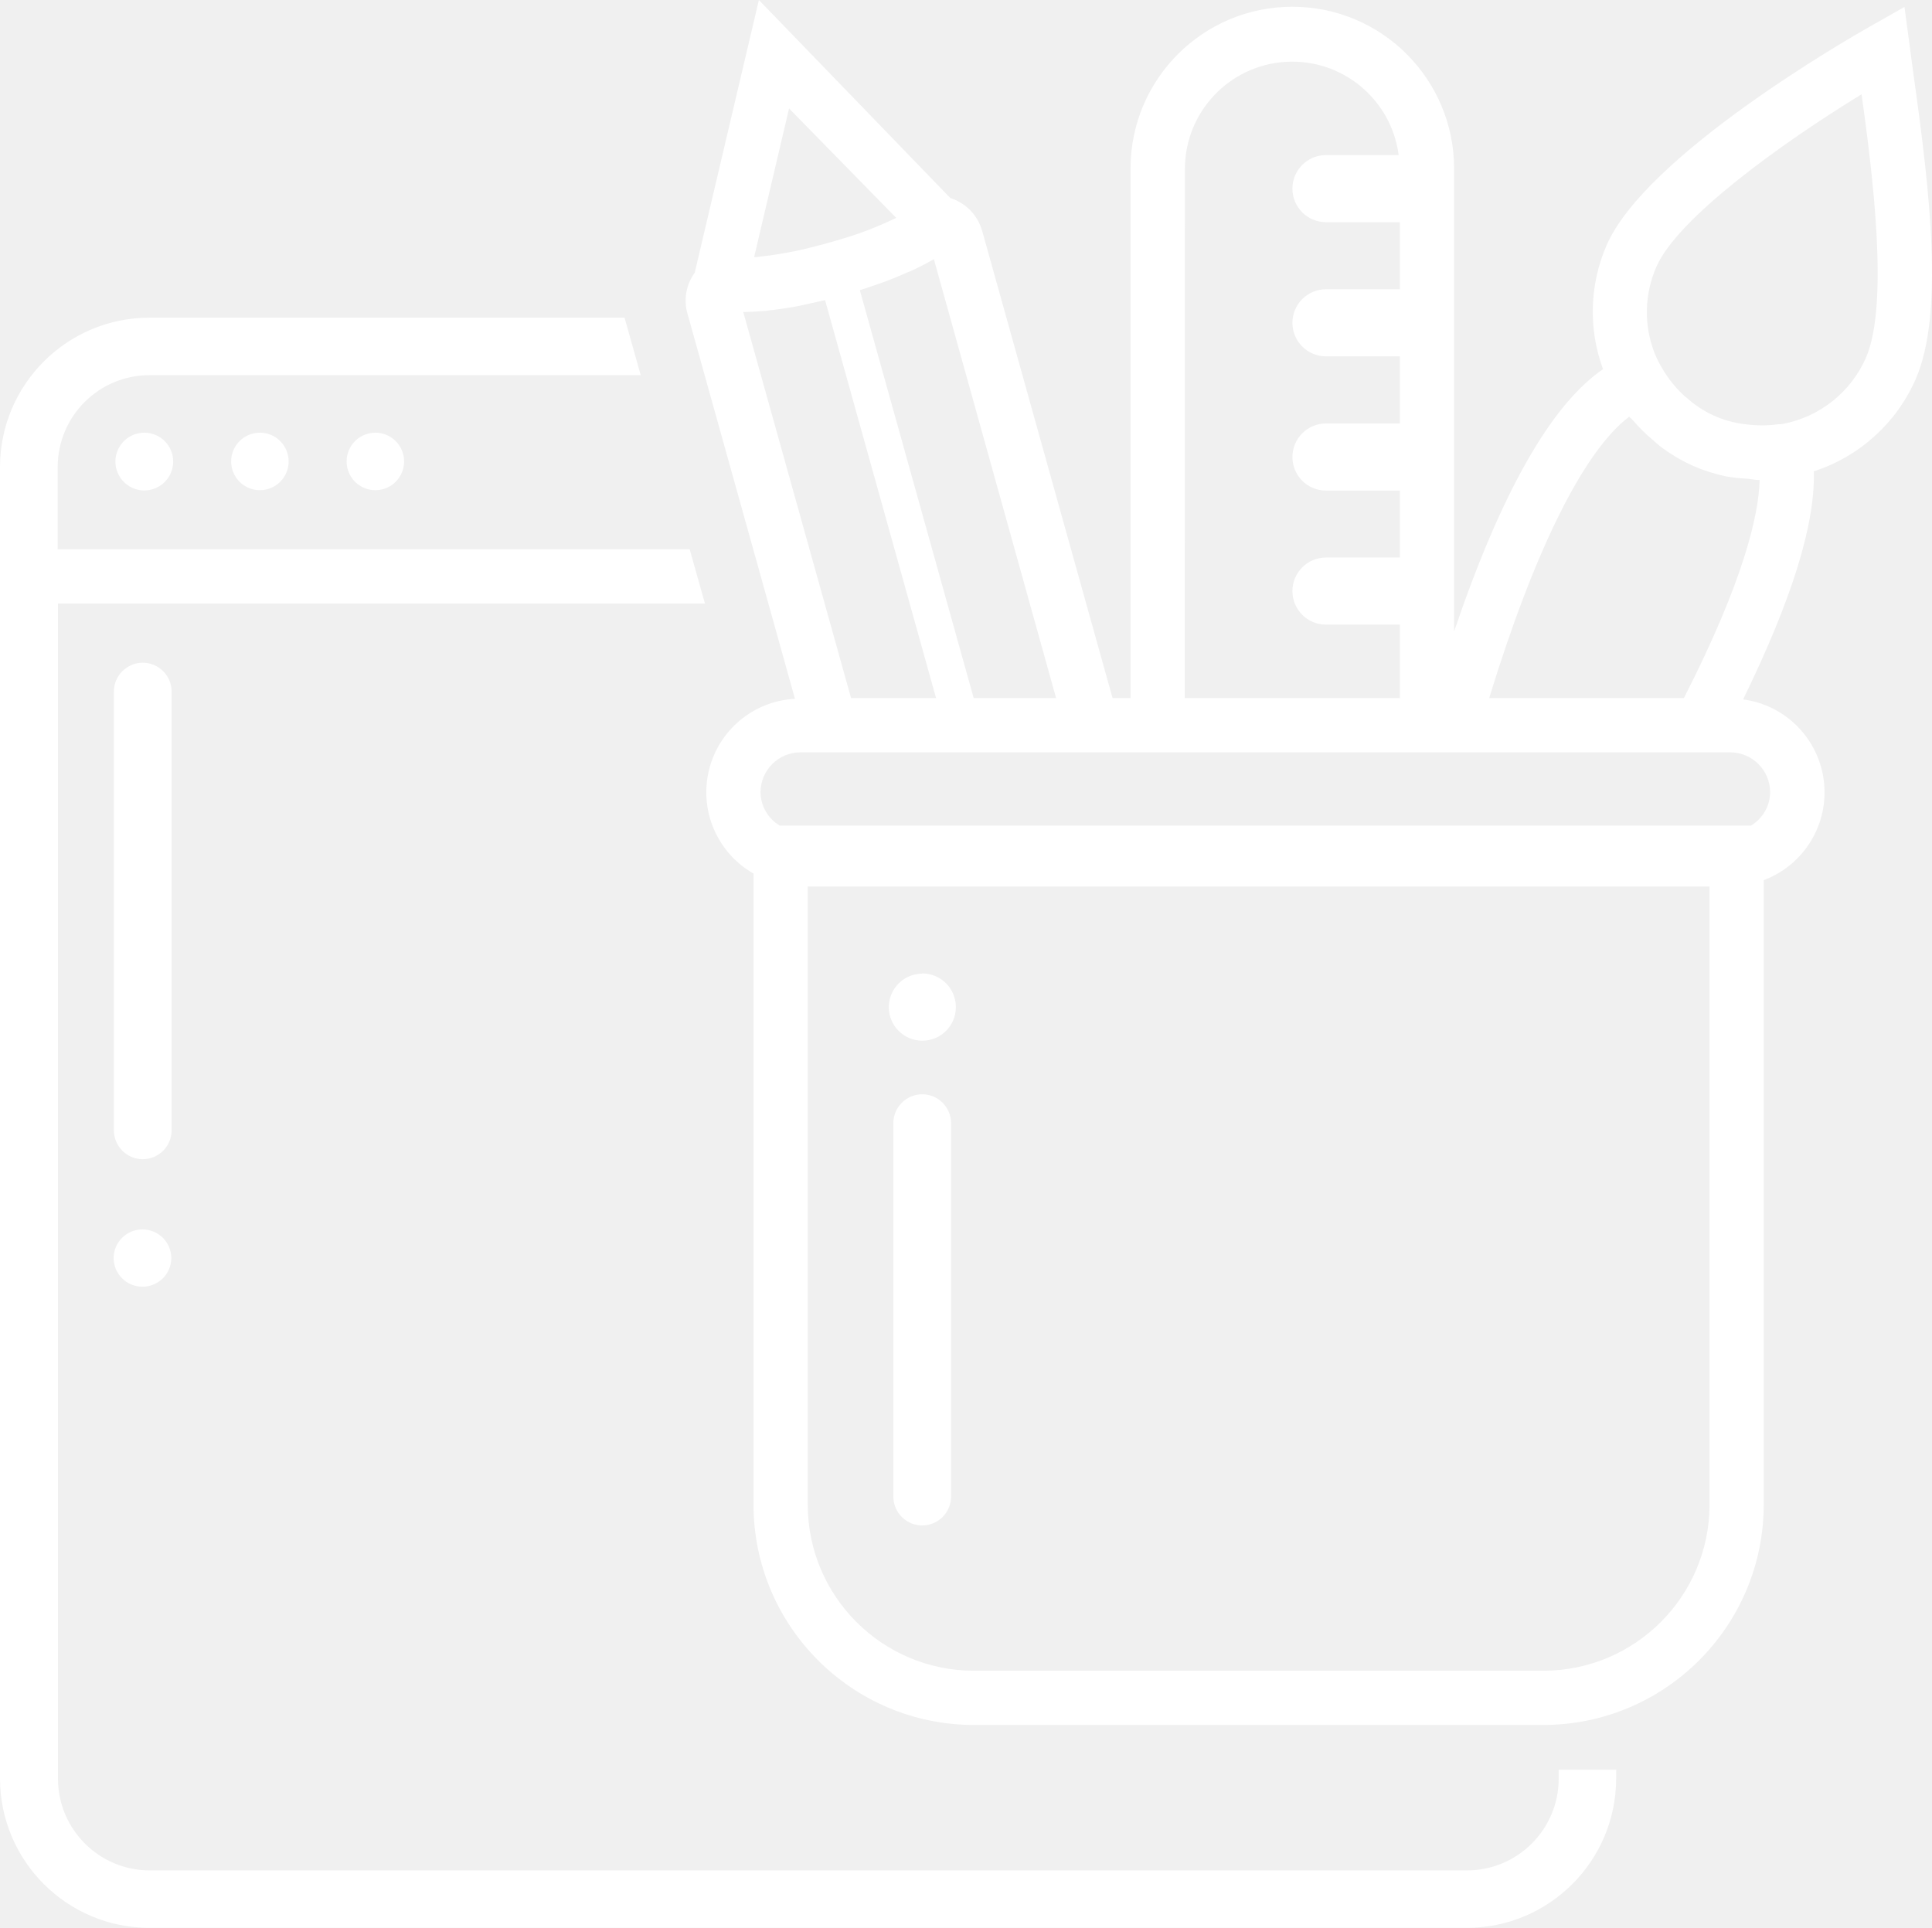
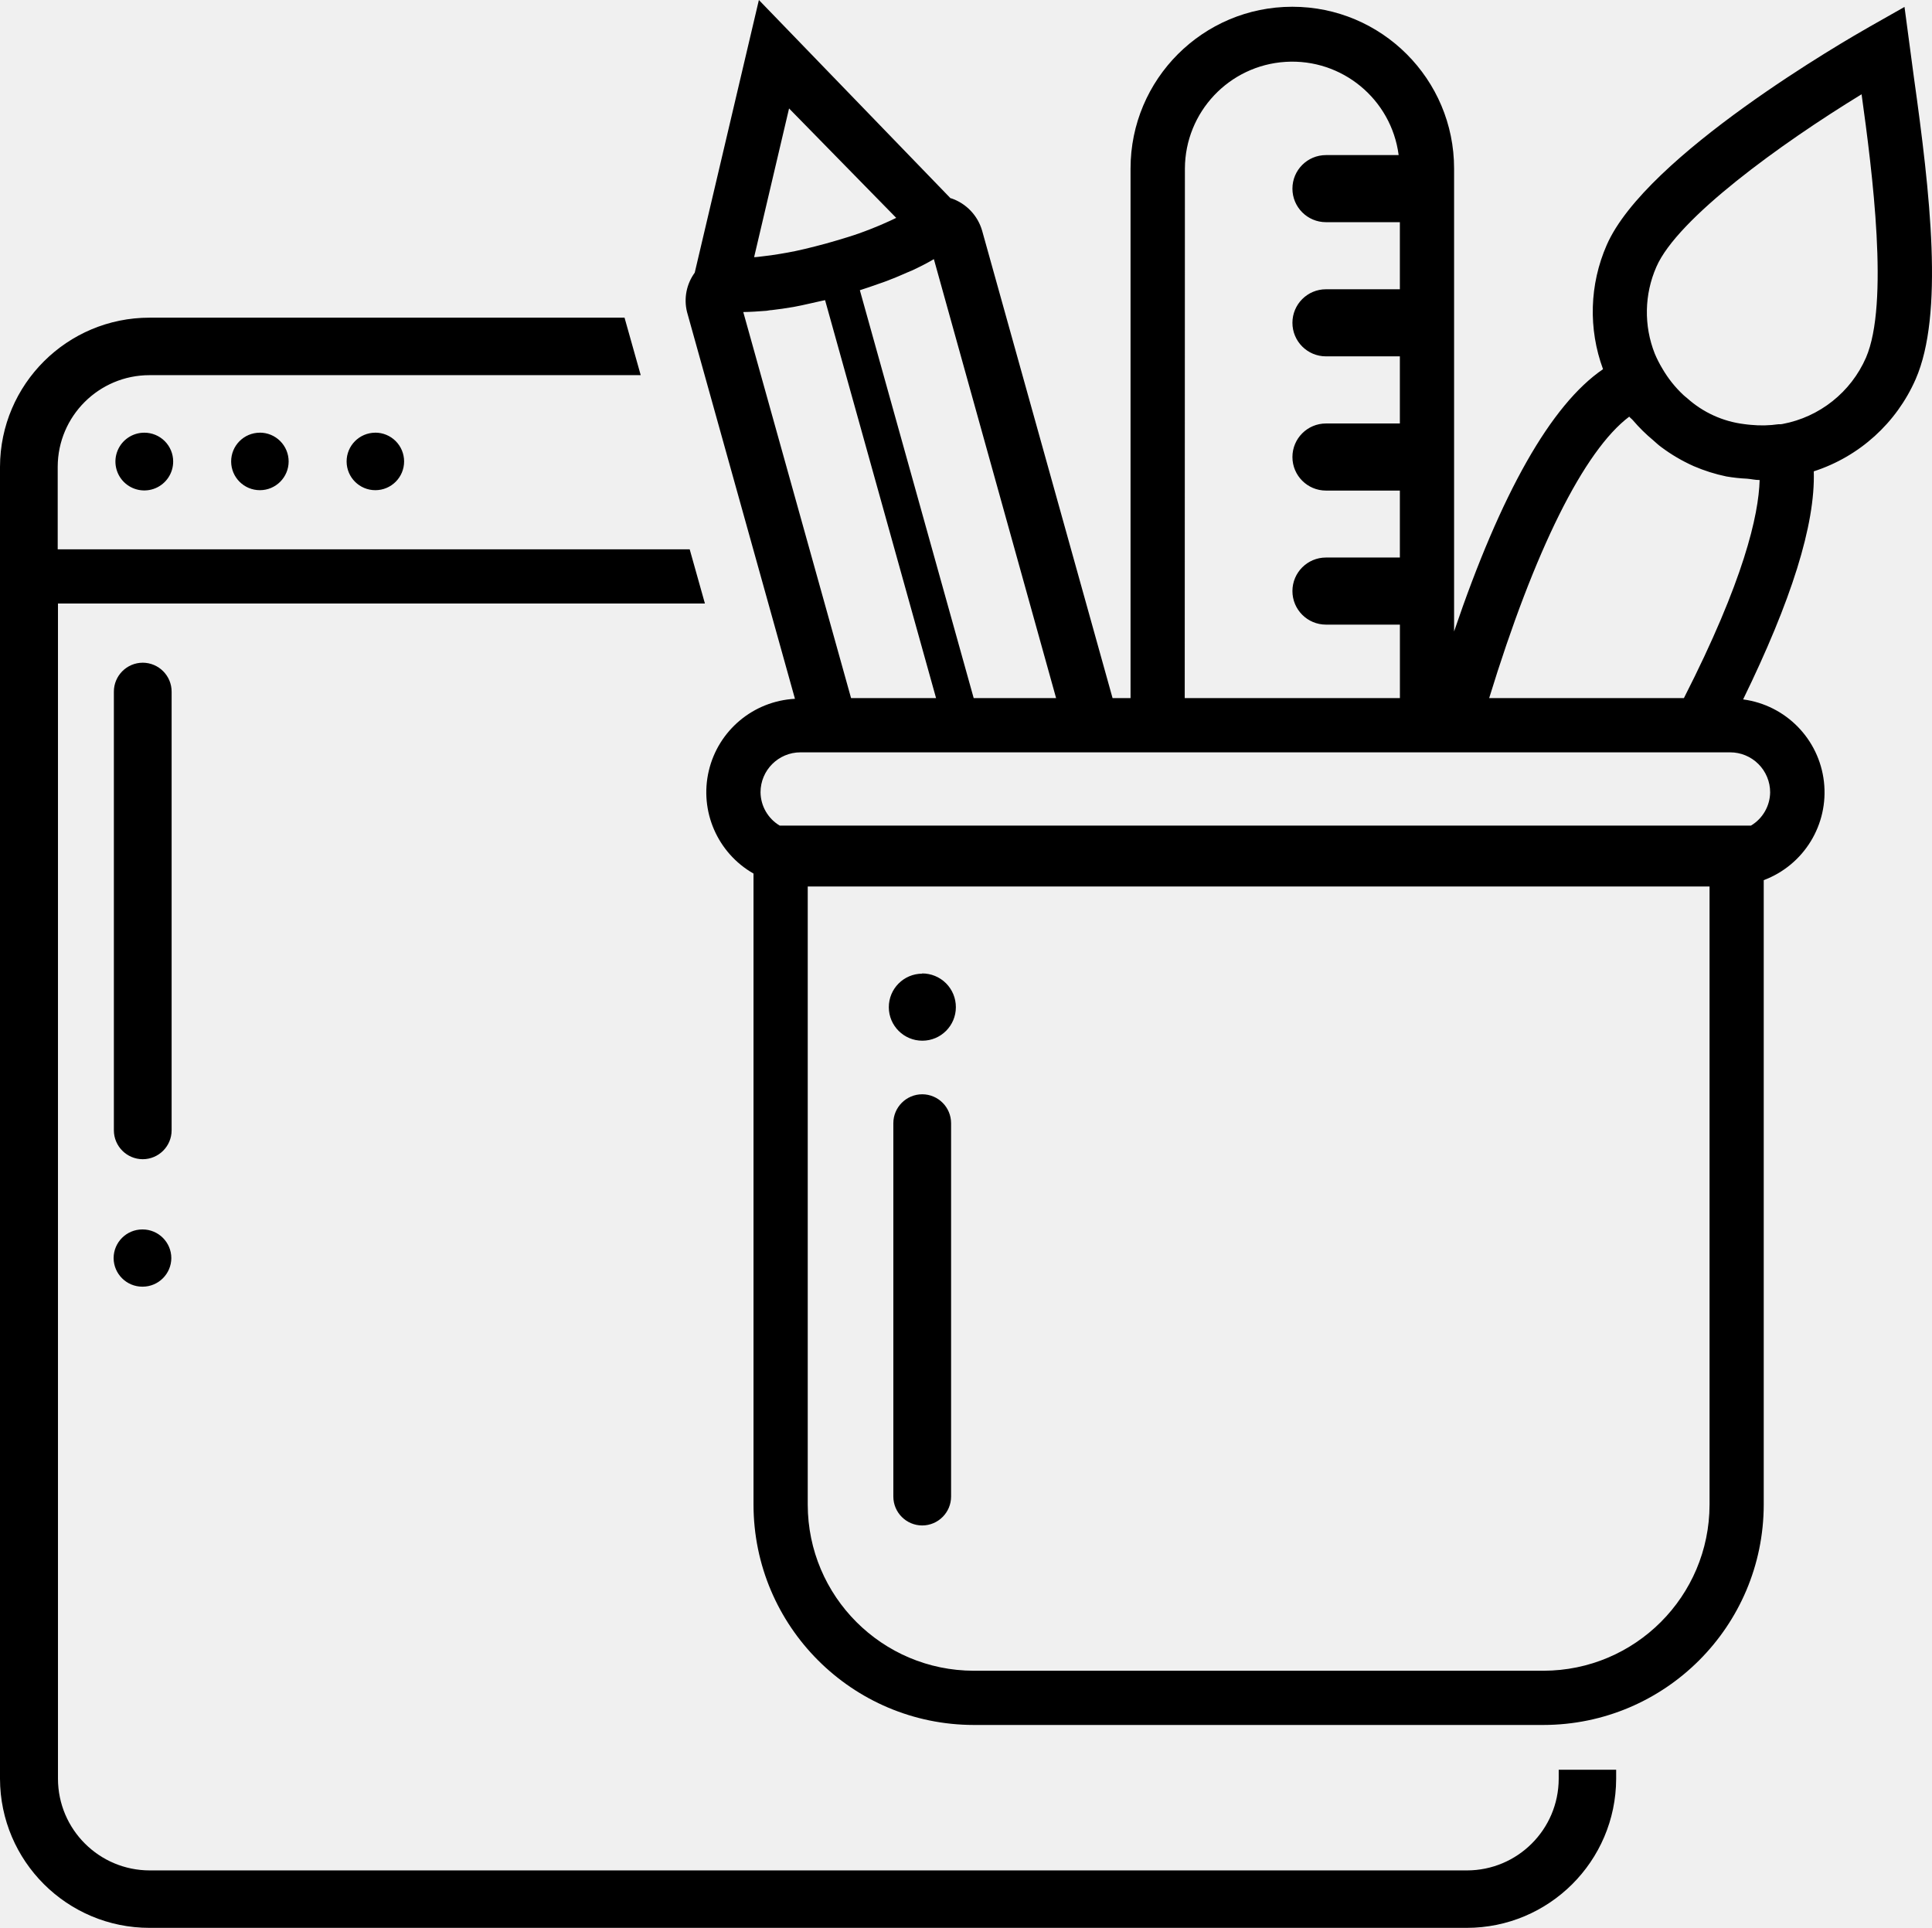
<svg xmlns="http://www.w3.org/2000/svg" viewBox="0 0 448.93 448">
-   <defs>
-     <style>.cls-1{fill:#fff;}</style>
-   </defs>
  <g id="Capa_2" data-name="Capa 2">
    <g id="Capa_1-2" data-name="Capa 1">
      <path class="cls-1" d="M40.24,107.23a6.71,6.71,0,1,1-6.71-6.68A6.69,6.69,0,0,1,40.24,107.23Zm20.12-6.68a6.68,6.68,0,1,0,6.71,6.68A6.69,6.69,0,0,0,60.36,100.54Zm26.83,0a6.68,6.68,0,1,0,6.71,6.68A6.69,6.69,0,0,0,87.18,100.54Zm275,310.71v2.11a21.34,21.34,0,0,1-21.36,21.28h-306a21.34,21.34,0,0,1-21.36-21.28V140.25H163.8l-3.54-12.6H13.41v-19.2A21.34,21.34,0,0,1,34.77,87.18H148.88l-3.76-13.36H34.77A34.75,34.75,0,0,0,0,108.46V413.36A34.75,34.75,0,0,0,34.77,448h306a34.75,34.75,0,0,0,34.77-34.64v-2.11Zm-147.9-185a7.79,7.79,0,1,0,7.82,7.79A7.81,7.81,0,0,0,214.24,226.21ZM221,347.75V261a6.73,6.73,0,0,0-6.71-6.71h0a6.73,6.73,0,0,0-6.71,6.71v86.78a6.73,6.73,0,0,0,6.71,6.71h0A6.73,6.73,0,0,0,221,347.75ZM39.88,262.67V160.74A6.73,6.73,0,0,0,33.17,154h0a6.73,6.73,0,0,0-6.71,6.71V262.67a6.73,6.73,0,0,0,6.71,6.71h0A6.73,6.73,0,0,0,39.88,262.67Zm-.07,29.69h0a6.68,6.68,0,0,0-6.66-6.66h-.09a6.68,6.68,0,0,0-6.66,6.66h0A6.68,6.68,0,0,0,33.06,299h.09A6.68,6.68,0,0,0,39.81,292.36ZM445.13,88.12a38.92,38.92,0,0,1-23.67,21.41c.38,12.44-5.26,30.12-16.42,53a21.79,21.79,0,0,1,4.79,42V349.65a51.26,51.26,0,0,1-51.2,51.2H226.28a51.25,51.25,0,0,1-51.19-51.2V203a21.75,21.75,0,0,1,9.63-40.61L159.64,72.5a11,11,0,0,1,1.79-9.13L176.34,0l44.54,46.08s.09,0,.14,0a11.23,11.23,0,0,1,7.19,7.52l30.31,108.62h4.18V39.16a37.59,37.59,0,0,1,75.18,0V146.74c10.92-32.2,22.52-52.69,34.61-60.95a38.61,38.61,0,0,1,.85-28.84c9.11-20.86,55.78-47.73,61.07-50.73l8.13-4.61,2.15,16.12C448.53,45.09,451.71,73.06,445.13,88.12ZM275.29,162.23h50V145.15H308.11a7.79,7.79,0,1,1,0-15.59h17.17V114H308.11a7.79,7.79,0,1,1,0-15.59h17.17V82.81H308.11a7.79,7.79,0,1,1,0-15.59h17.17V51.63H308.11a7.79,7.79,0,1,1,0-15.59H325a24.94,24.94,0,0,0-49.67,3.12Zm-64.51-98.9c-1.48.66-3,1.31-4.62,1.92-.64.25-1.3.47-2,.71-1.43.52-2.87,1-4.36,1.48h0l26.45,94.78h19.15L217,60.22c-1.5.89-3.21,1.76-5,2.6C211.58,63,211.17,63.16,210.78,63.33Zm-35.55-3.57c.62,0,1.27-.12,1.93-.19q2-.21,4.14-.58c1.15-.19,2.29-.39,3.49-.64,1.52-.31,3.06-.7,4.61-1.09,1.73-.43,3.42-.9,5.12-1.41s3.36-1,5-1.58c1-.35,1.92-.71,2.86-1.07,1.56-.61,3-1.23,4.37-1.86.51-.24,1-.47,1.5-.71L183.35,25.2Zm-2.52,12.75,25.05,89.72h19.75L191.72,69.75l-.82.17c-1.5.36-3,.66-4.46,1-.71.14-1.42.29-2.11.42-1.73.3-3.39.53-5,.72-.4,0-.82.12-1.21.16C176.21,72.37,174.4,72.49,172.72,72.51ZM397.24,349.65V206H187.69V349.65a38.64,38.64,0,0,0,38.59,38.6H358.64A38.65,38.65,0,0,0,397.24,349.65ZM402,174.83H186a9.29,9.29,0,0,0-9.28,9.29,9.14,9.14,0,0,0,4.45,7.73H406.87a9.14,9.14,0,0,0,4.45-7.73A9.29,9.29,0,0,0,402,174.83Zm6.84-63.28c-1,0-1.91-.23-2.87-.31a38.54,38.54,0,0,1-4.82-.52,39.26,39.26,0,0,1-7.57-2.39h0a39.26,39.26,0,0,1-7.61-4.47c-.64-.47-1.2-1-1.8-1.53a38.4,38.4,0,0,1-4.74-4.67c-.26-.31-.6-.52-.85-.84-10.5,7.9-22,31-32.55,65.41h45.25C405.2,134.91,408.65,119.74,408.88,111.55Zm23.69-89.62C413.72,33.44,389.79,50.75,384.89,62a26.2,26.2,0,0,0-.38,20.18,27,27,0,0,0,1.8,3.53,26.72,26.72,0,0,0,4.85,6.08c.29.27.6.51.9.76a24.19,24.19,0,0,0,13.19,6c.54.08,1.07.13,1.61.18a26.62,26.62,0,0,0,6.43-.15c.18,0,.37,0,.55,0l.39-.06a26.49,26.49,0,0,0,19.36-15.41C439,70.59,435.08,40,432.57,21.93Z" />
    </g>
  </g>
</svg>
